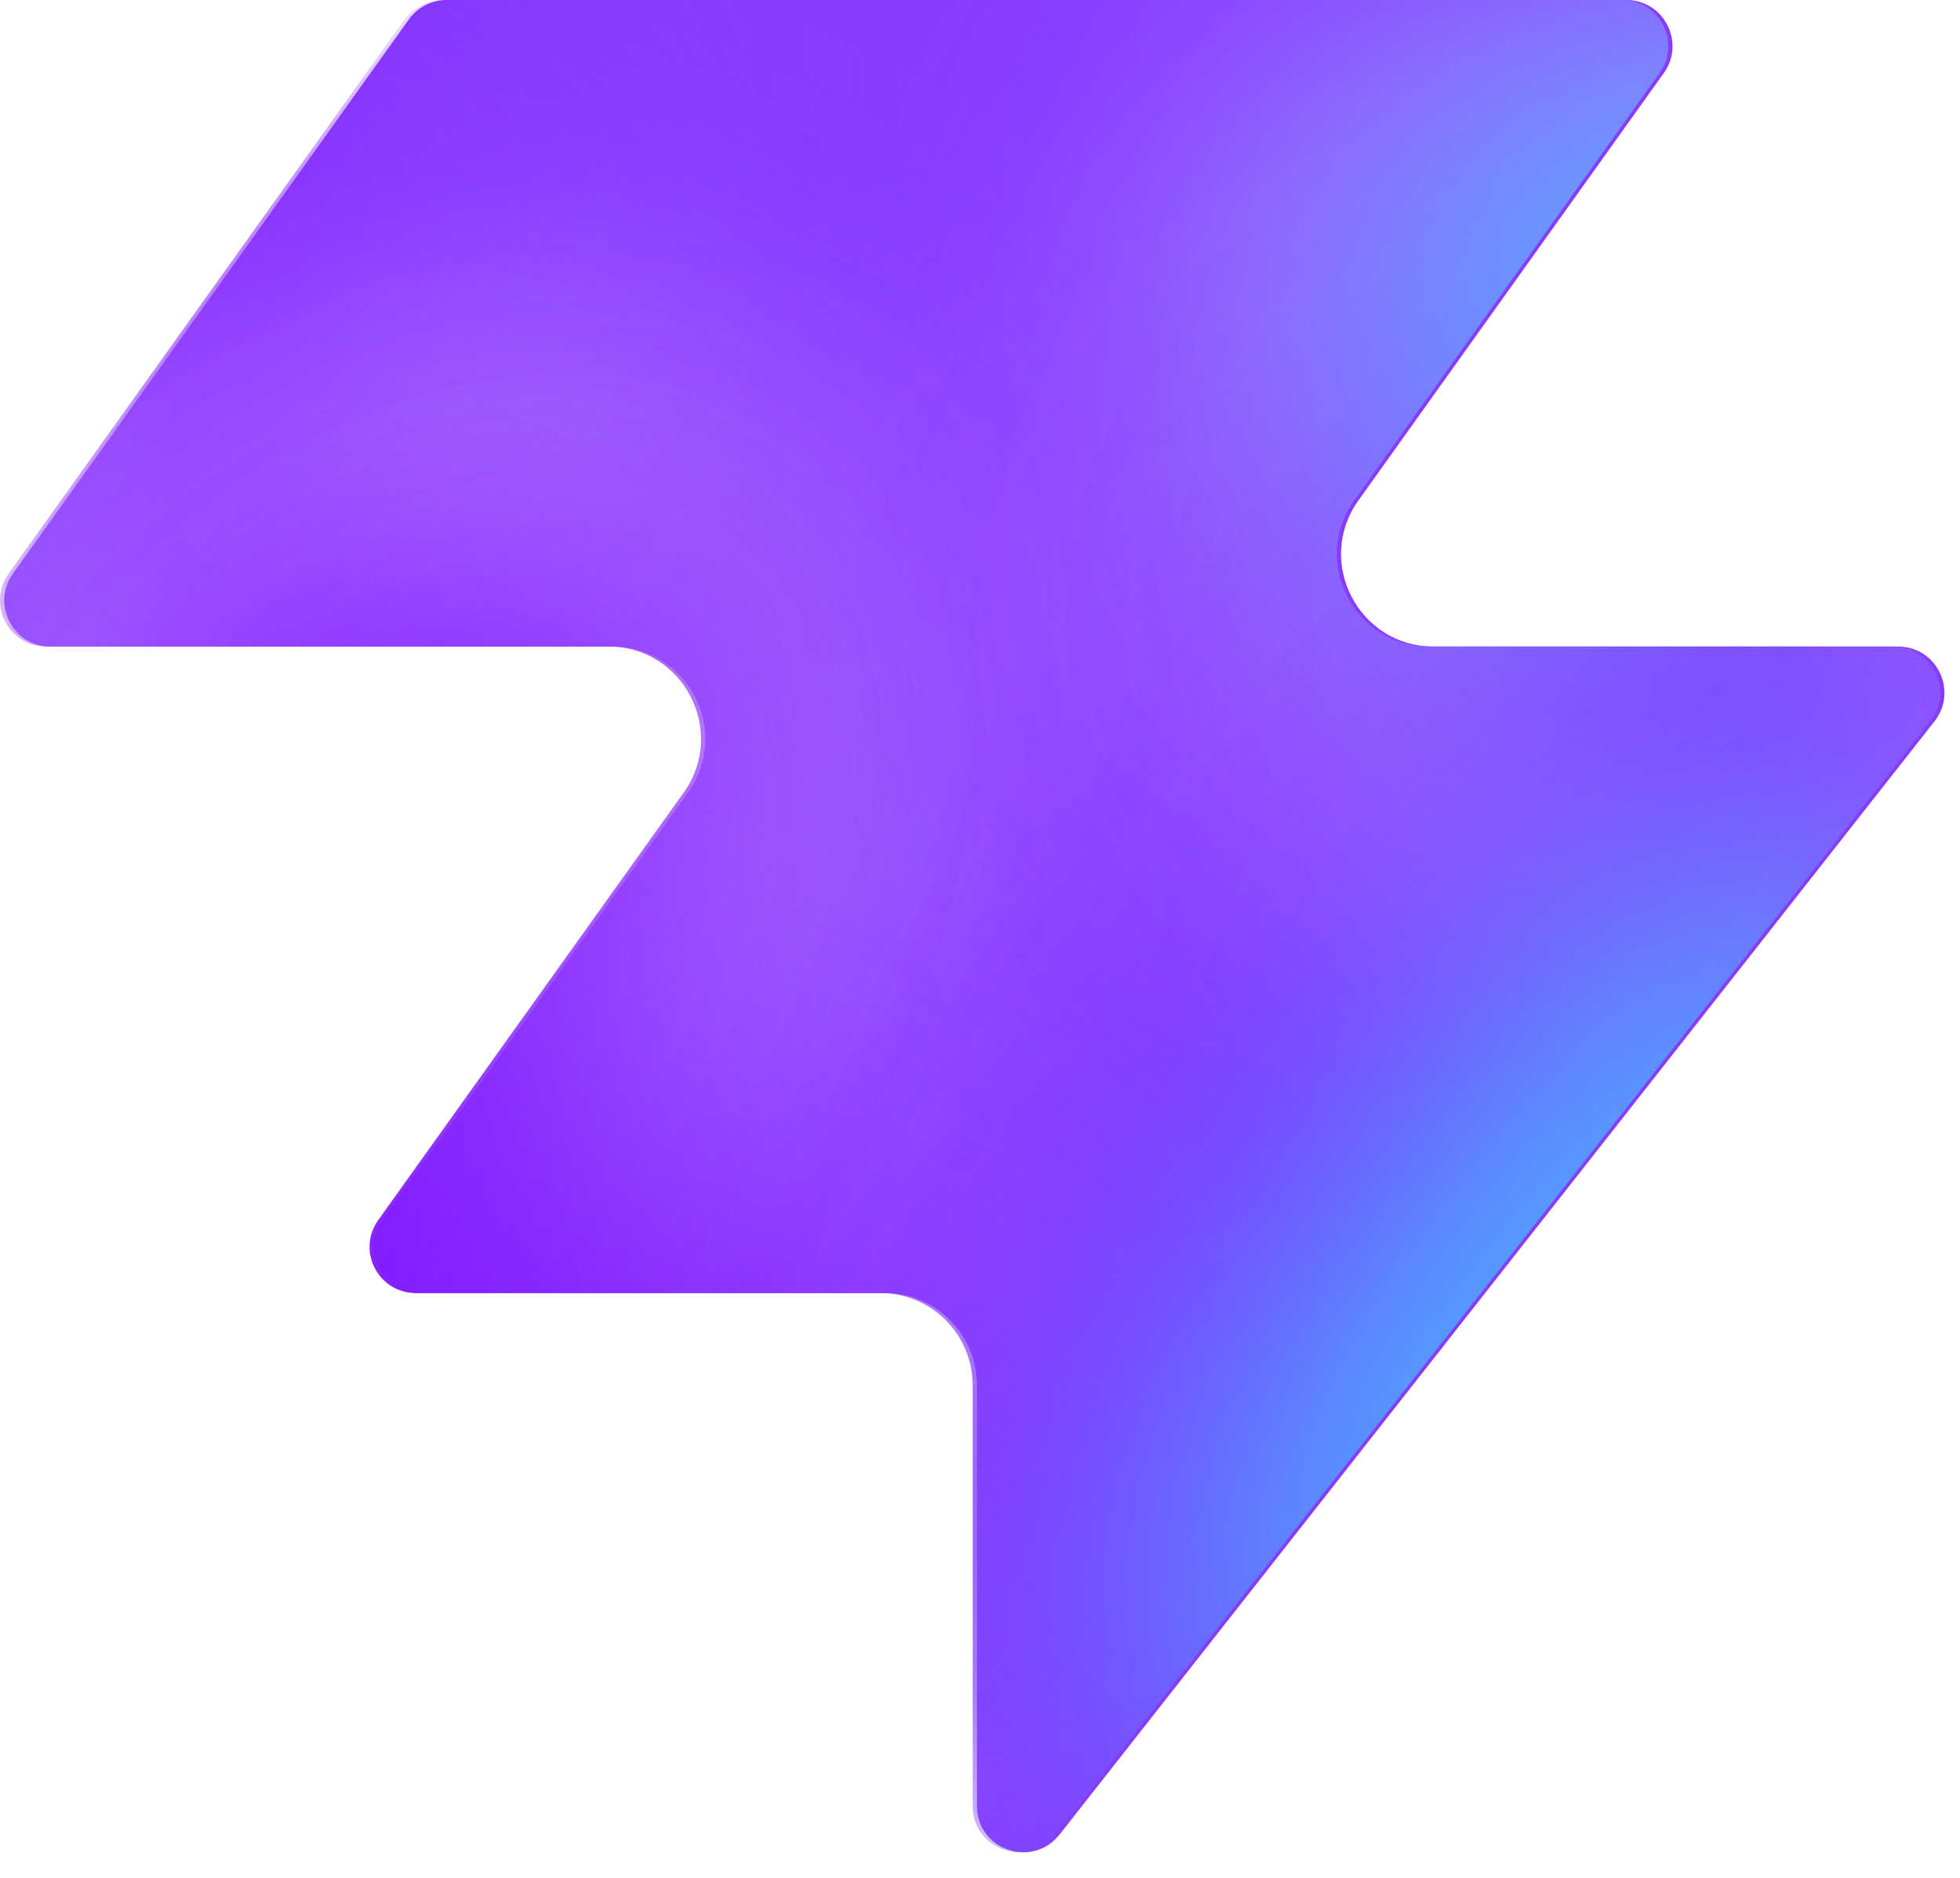
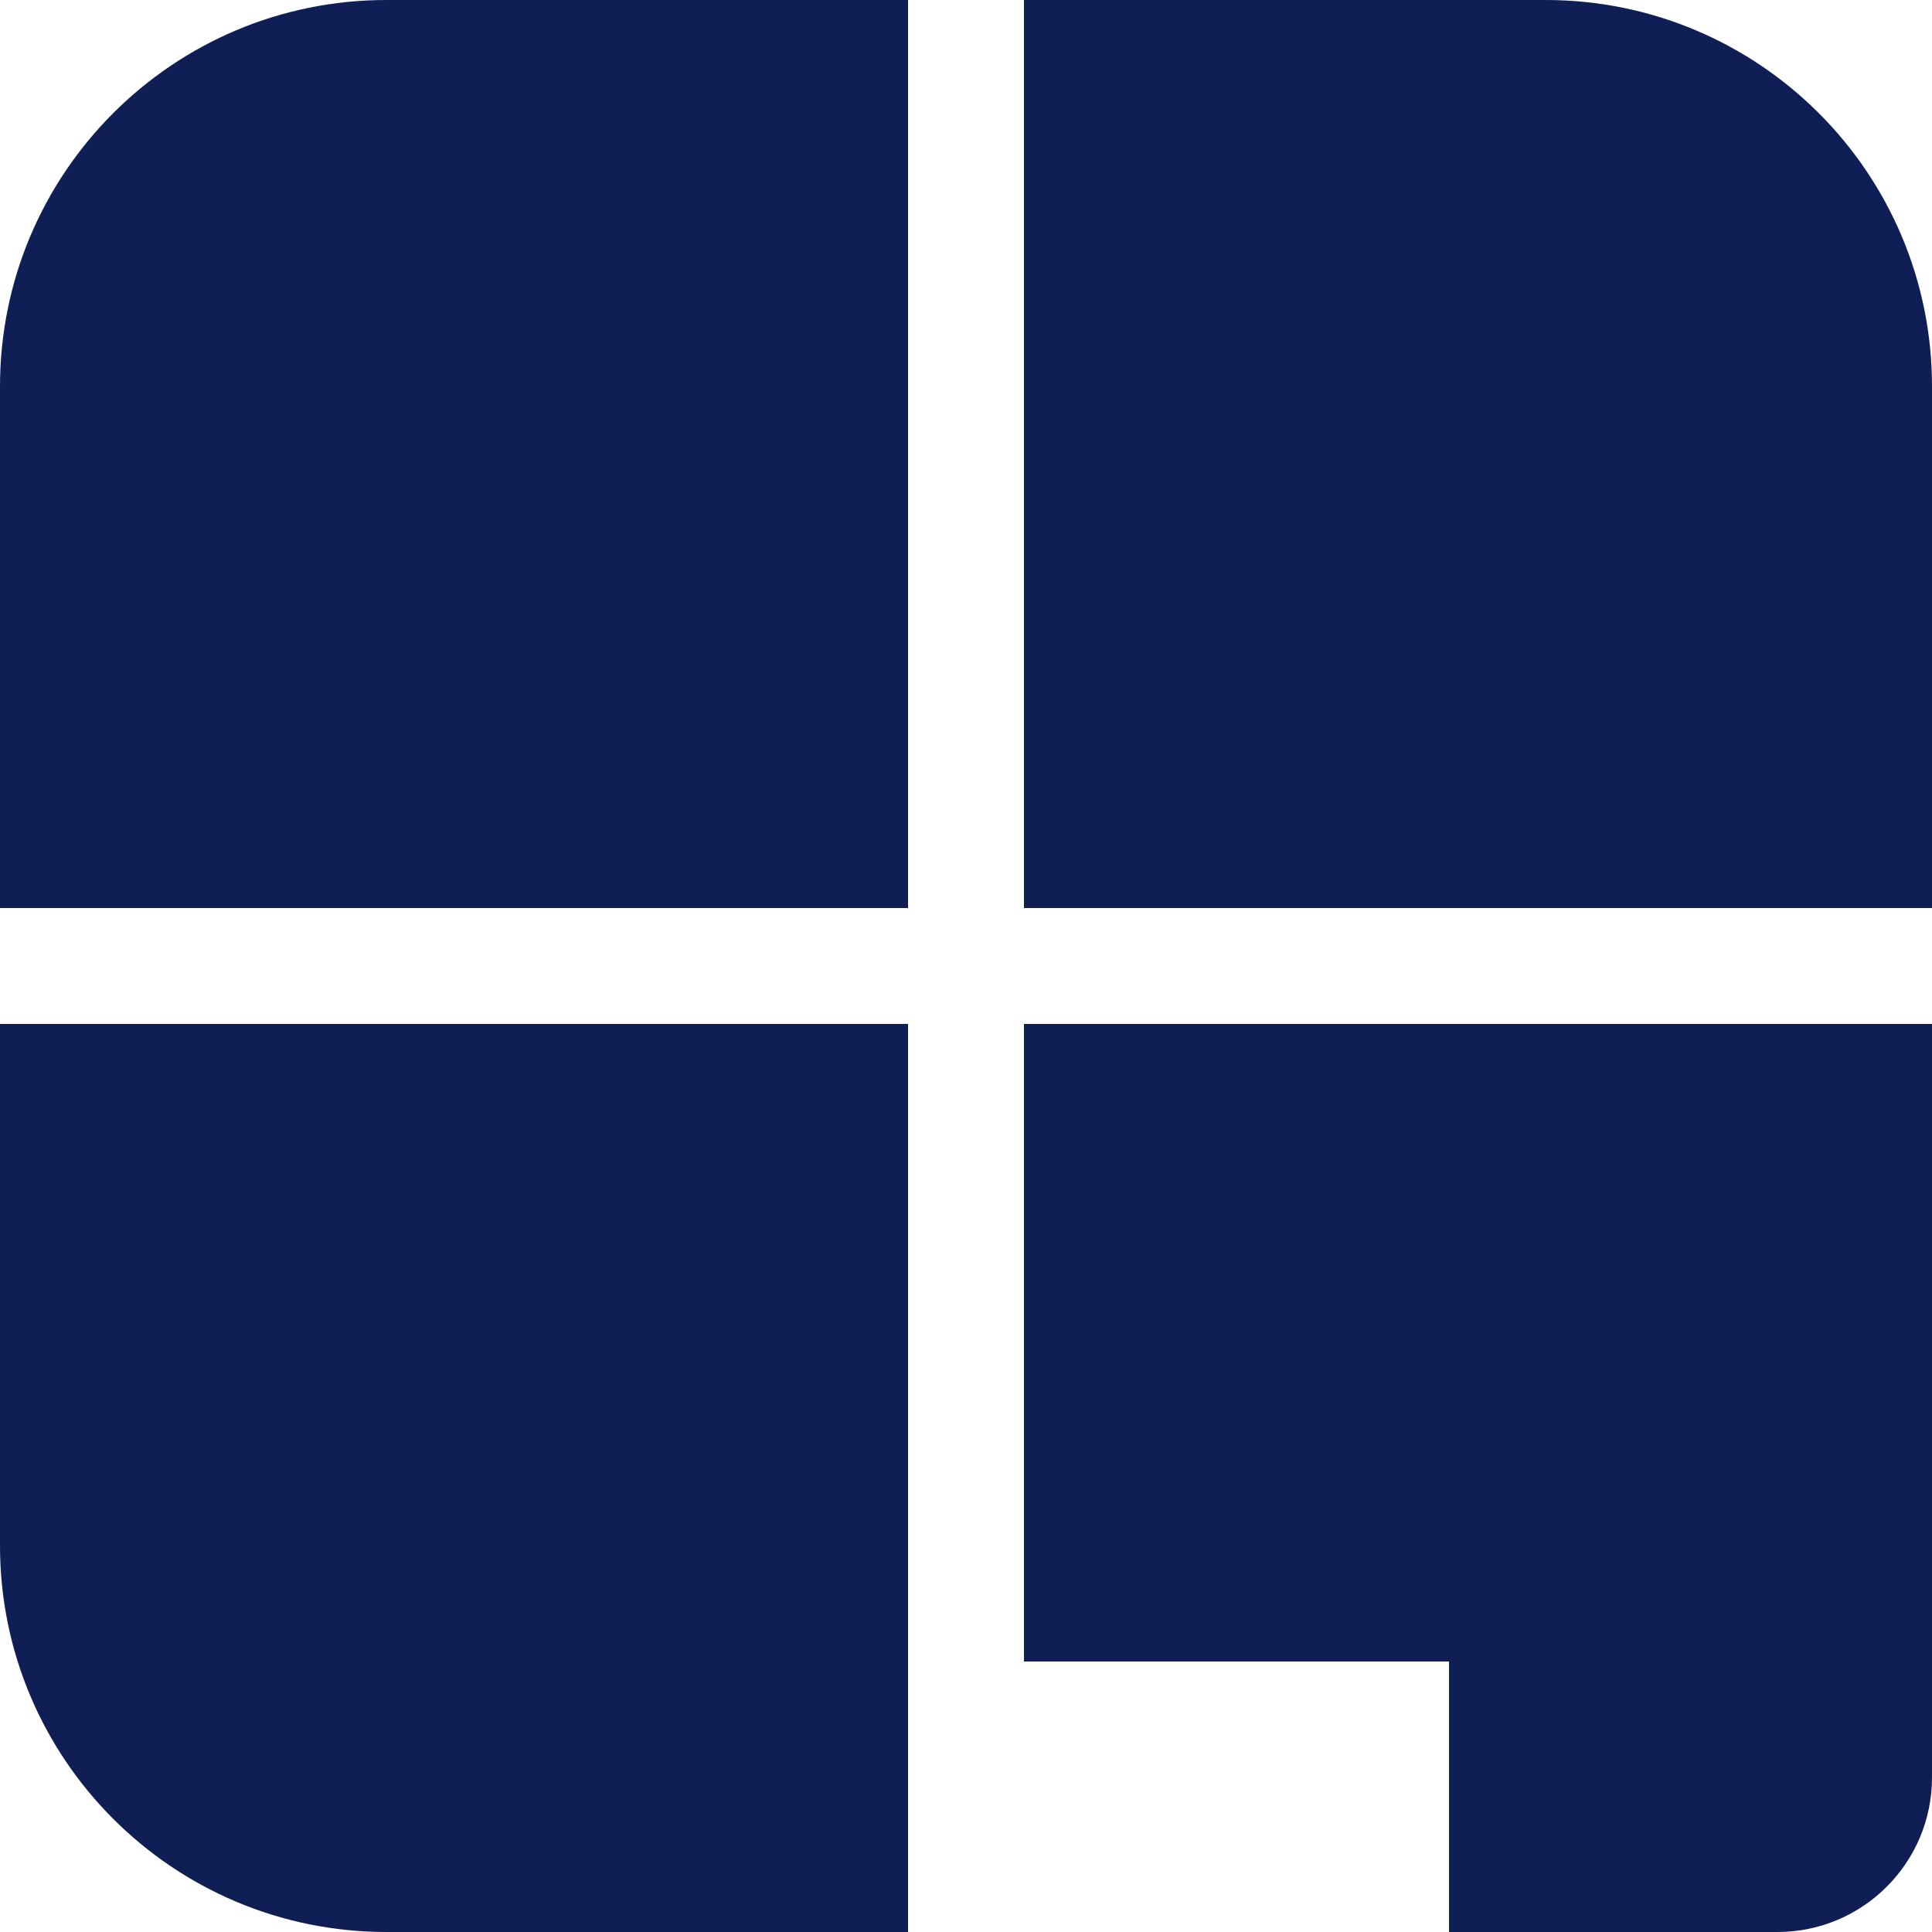
- <svg xmlns="http://www.w3.org/2000/svg" width="48" height="46" fill="none" viewBox="0 0 48 46">
-   <path fill="#863bff" d="M25.946 44.938c-.664.845-2.021.375-2.021-.698V33.937a2.26 2.26 0 0 0-2.262-2.262H10.287c-.92 0-1.456-1.04-.92-1.788l7.48-10.471c1.07-1.497 0-3.578-1.842-3.578H1.237c-.92 0-1.456-1.04-.92-1.788L10.013.474c.214-.297.556-.474.92-.474h28.894c.92 0 1.456 1.04.92 1.788l-7.48 10.471c-1.07 1.498 0 3.579 1.842 3.579h11.377c.943 0 1.473 1.088.89 1.83L25.947 44.94z" style="fill:#863bff;fill:color(display-p3 .525 .23 1);fill-opacity:1" />
-   <mask id="a" width="48" height="46" x="0" y="0" maskUnits="userSpaceOnUse" style="mask-type:alpha">
-     <path fill="#000" d="M25.842 44.938c-.664.844-2.021.375-2.021-.698V33.937a2.26 2.26 0 0 0-2.262-2.262H10.183c-.92 0-1.456-1.04-.92-1.788l7.48-10.471c1.07-1.498 0-3.579-1.842-3.579H1.133c-.92 0-1.456-1.04-.92-1.787L9.91.473c.214-.297.556-.474.92-.474h28.894c.92 0 1.456 1.04.92 1.788l-7.48 10.471c-1.07 1.498 0 3.578 1.842 3.578h11.377c.943 0 1.473 1.088.89 1.832L25.843 44.94z" style="fill:#000;fill-opacity:1" />
-   </mask>
-   <g mask="url(#a)">
-     <g filter="url(#b)">
-       <ellipse cx="5.508" cy="14.704" fill="#ede6ff" rx="5.508" ry="14.704" style="fill:#ede6ff;fill:color(display-p3 .927 .903 1);fill-opacity:1" transform="matrix(.00324 1 1 -.00324 -4.47 31.516)" />
-     </g>
-     <g filter="url(#c)">
-       <ellipse cx="10.399" cy="29.851" fill="#ede6ff" rx="10.399" ry="29.851" style="fill:#ede6ff;fill:color(display-p3 .927 .903 1);fill-opacity:1" transform="matrix(.00324 1 1 -.00324 -39.328 7.883)" />
-     </g>
-     <g filter="url(#d)">
-       <ellipse cx="5.508" cy="30.487" fill="#7e14ff" rx="5.508" ry="30.487" style="fill:#7e14ff;fill:color(display-p3 .492 .077 1);fill-opacity:1" transform="rotate(89.814 -25.913 -14.639)scale(1 -1)" />
-     </g>
-     <g filter="url(#e)">
-       <ellipse cx="5.508" cy="30.599" fill="#7e14ff" rx="5.508" ry="30.599" style="fill:#7e14ff;fill:color(display-p3 .492 .077 1);fill-opacity:1" transform="rotate(89.814 -32.644 -3.334)scale(1 -1)" />
-     </g>
-     <g filter="url(#f)">
-       <ellipse cx="5.508" cy="30.599" fill="#7e14ff" rx="5.508" ry="30.599" style="fill:#7e14ff;fill:color(display-p3 .492 .077 1);fill-opacity:1" transform="matrix(.00324 1 1 -.00324 -34.34 30.47)" />
-     </g>
-     <g filter="url(#g)">
-       <ellipse cx="14.072" cy="22.078" fill="#ede6ff" rx="14.072" ry="22.078" style="fill:#ede6ff;fill:color(display-p3 .927 .903 1);fill-opacity:1" transform="rotate(93.35 24.506 48.493)scale(-1 1)" />
-     </g>
-     <g filter="url(#h)">
-       <ellipse cx="3.47" cy="21.501" fill="#7e14ff" rx="3.47" ry="21.501" style="fill:#7e14ff;fill:color(display-p3 .492 .077 1);fill-opacity:1" transform="rotate(89.009 28.708 47.59)scale(-1 1)" />
-     </g>
-     <g filter="url(#i)">
-       <ellipse cx="3.47" cy="21.501" fill="#7e14ff" rx="3.47" ry="21.501" style="fill:#7e14ff;fill:color(display-p3 .492 .077 1);fill-opacity:1" transform="rotate(89.009 28.708 47.59)scale(-1 1)" />
-     </g>
-     <g filter="url(#j)">
-       <ellipse cx=".387" cy="8.972" fill="#7e14ff" rx="4.407" ry="29.108" style="fill:#7e14ff;fill:color(display-p3 .492 .077 1);fill-opacity:1" transform="rotate(39.51 .387 8.972)" />
-     </g>
-     <g filter="url(#k)">
-       <ellipse cx="47.523" cy="-6.092" fill="#7e14ff" rx="4.407" ry="29.108" style="fill:#7e14ff;fill:color(display-p3 .492 .077 1);fill-opacity:1" transform="rotate(37.892 47.523 -6.092)" />
-     </g>
-     <g filter="url(#l)">
-       <ellipse cx="41.412" cy="6.333" fill="#47bfff" rx="5.971" ry="9.665" style="fill:#47bfff;fill:color(display-p3 .28 .748 1);fill-opacity:1" transform="rotate(37.892 41.412 6.333)" />
-     </g>
-     <g filter="url(#m)">
-       <ellipse cx="-1.879" cy="38.332" fill="#7e14ff" rx="4.407" ry="29.108" style="fill:#7e14ff;fill:color(display-p3 .492 .077 1);fill-opacity:1" transform="rotate(37.892 -1.88 38.332)" />
-     </g>
-     <g filter="url(#n)">
-       <ellipse cx="-1.879" cy="38.332" fill="#7e14ff" rx="4.407" ry="29.108" style="fill:#7e14ff;fill:color(display-p3 .492 .077 1);fill-opacity:1" transform="rotate(37.892 -1.88 38.332)" />
-     </g>
-     <g filter="url(#o)">
-       <ellipse cx="35.651" cy="29.907" fill="#7e14ff" rx="4.407" ry="29.108" style="fill:#7e14ff;fill:color(display-p3 .492 .077 1);fill-opacity:1" transform="rotate(37.892 35.651 29.907)" />
-     </g>
-     <g filter="url(#p)">
-       <ellipse cx="38.418" cy="32.4" fill="#47bfff" rx="5.971" ry="15.297" style="fill:#47bfff;fill:color(display-p3 .28 .748 1);fill-opacity:1" transform="rotate(37.892 38.418 32.4)" />
-     </g>
-   </g>
-   <defs>
-     <filter id="b" width="60.045" height="41.654" x="-19.77" y="16.149" color-interpolation-filters="sRGB" filterUnits="userSpaceOnUse">
-       <feFlood flood-opacity="0" result="BackgroundImageFix" />
-       <feBlend in="SourceGraphic" in2="BackgroundImageFix" result="shape" />
-       <feGaussianBlur result="effect1_foregroundBlur_2002_17158" stdDeviation="7.659" />
-     </filter>
-     <filter id="c" width="90.34" height="51.437" x="-54.613" y="-7.533" color-interpolation-filters="sRGB" filterUnits="userSpaceOnUse">
-       <feFlood flood-opacity="0" result="BackgroundImageFix" />
-       <feBlend in="SourceGraphic" in2="BackgroundImageFix" result="shape" />
-       <feGaussianBlur result="effect1_foregroundBlur_2002_17158" stdDeviation="7.659" />
-     </filter>
-     <filter id="d" width="79.355" height="29.4" x="-49.64" y="2.03" color-interpolation-filters="sRGB" filterUnits="userSpaceOnUse">
-       <feFlood flood-opacity="0" result="BackgroundImageFix" />
-       <feBlend in="SourceGraphic" in2="BackgroundImageFix" result="shape" />
-       <feGaussianBlur result="effect1_foregroundBlur_2002_17158" stdDeviation="4.596" />
-     </filter>
-     <filter id="e" width="79.579" height="29.4" x="-45.045" y="20.029" color-interpolation-filters="sRGB" filterUnits="userSpaceOnUse">
-       <feFlood flood-opacity="0" result="BackgroundImageFix" />
-       <feBlend in="SourceGraphic" in2="BackgroundImageFix" result="shape" />
-       <feGaussianBlur result="effect1_foregroundBlur_2002_17158" stdDeviation="4.596" />
-     </filter>
-     <filter id="f" width="79.579" height="29.4" x="-43.513" y="21.178" color-interpolation-filters="sRGB" filterUnits="userSpaceOnUse">
-       <feFlood flood-opacity="0" result="BackgroundImageFix" />
-       <feBlend in="SourceGraphic" in2="BackgroundImageFix" result="shape" />
-       <feGaussianBlur result="effect1_foregroundBlur_2002_17158" stdDeviation="4.596" />
-     </filter>
-     <filter id="g" width="74.749" height="58.852" x="15.756" y="-17.901" color-interpolation-filters="sRGB" filterUnits="userSpaceOnUse">
-       <feFlood flood-opacity="0" result="BackgroundImageFix" />
-       <feBlend in="SourceGraphic" in2="BackgroundImageFix" result="shape" />
-       <feGaussianBlur result="effect1_foregroundBlur_2002_17158" stdDeviation="7.659" />
-     </filter>
-     <filter id="h" width="61.377" height="25.362" x="23.548" y="2.284" color-interpolation-filters="sRGB" filterUnits="userSpaceOnUse">
-       <feFlood flood-opacity="0" result="BackgroundImageFix" />
-       <feBlend in="SourceGraphic" in2="BackgroundImageFix" result="shape" />
-       <feGaussianBlur result="effect1_foregroundBlur_2002_17158" stdDeviation="4.596" />
-     </filter>
-     <filter id="i" width="61.377" height="25.362" x="23.548" y="2.284" color-interpolation-filters="sRGB" filterUnits="userSpaceOnUse">
-       <feFlood flood-opacity="0" result="BackgroundImageFix" />
-       <feBlend in="SourceGraphic" in2="BackgroundImageFix" result="shape" />
-       <feGaussianBlur result="effect1_foregroundBlur_2002_17158" stdDeviation="4.596" />
-     </filter>
-     <filter id="j" width="56.045" height="63.649" x="-27.636" y="-22.853" color-interpolation-filters="sRGB" filterUnits="userSpaceOnUse">
-       <feFlood flood-opacity="0" result="BackgroundImageFix" />
-       <feBlend in="SourceGraphic" in2="BackgroundImageFix" result="shape" />
-       <feGaussianBlur result="effect1_foregroundBlur_2002_17158" stdDeviation="4.596" />
-     </filter>
-     <filter id="k" width="54.814" height="64.646" x="20.116" y="-38.415" color-interpolation-filters="sRGB" filterUnits="userSpaceOnUse">
-       <feFlood flood-opacity="0" result="BackgroundImageFix" />
-       <feBlend in="SourceGraphic" in2="BackgroundImageFix" result="shape" />
-       <feGaussianBlur result="effect1_foregroundBlur_2002_17158" stdDeviation="4.596" />
-     </filter>
-     <filter id="l" width="33.541" height="35.313" x="24.641" y="-11.323" color-interpolation-filters="sRGB" filterUnits="userSpaceOnUse">
-       <feFlood flood-opacity="0" result="BackgroundImageFix" />
-       <feBlend in="SourceGraphic" in2="BackgroundImageFix" result="shape" />
-       <feGaussianBlur result="effect1_foregroundBlur_2002_17158" stdDeviation="4.596" />
-     </filter>
-     <filter id="m" width="54.814" height="64.646" x="-29.286" y="6.009" color-interpolation-filters="sRGB" filterUnits="userSpaceOnUse">
-       <feFlood flood-opacity="0" result="BackgroundImageFix" />
-       <feBlend in="SourceGraphic" in2="BackgroundImageFix" result="shape" />
-       <feGaussianBlur result="effect1_foregroundBlur_2002_17158" stdDeviation="4.596" />
-     </filter>
-     <filter id="n" width="54.814" height="64.646" x="-29.286" y="6.009" color-interpolation-filters="sRGB" filterUnits="userSpaceOnUse">
-       <feFlood flood-opacity="0" result="BackgroundImageFix" />
-       <feBlend in="SourceGraphic" in2="BackgroundImageFix" result="shape" />
-       <feGaussianBlur result="effect1_foregroundBlur_2002_17158" stdDeviation="4.596" />
-     </filter>
-     <filter id="o" width="54.814" height="64.646" x="8.244" y="-2.416" color-interpolation-filters="sRGB" filterUnits="userSpaceOnUse">
-       <feFlood flood-opacity="0" result="BackgroundImageFix" />
-       <feBlend in="SourceGraphic" in2="BackgroundImageFix" result="shape" />
-       <feGaussianBlur result="effect1_foregroundBlur_2002_17158" stdDeviation="4.596" />
-     </filter>
-     <filter id="p" width="39.409" height="43.623" x="18.713" y="10.588" color-interpolation-filters="sRGB" filterUnits="userSpaceOnUse">
-       <feFlood flood-opacity="0" result="BackgroundImageFix" />
-       <feBlend in="SourceGraphic" in2="BackgroundImageFix" result="shape" />
-       <feGaussianBlur result="effect1_foregroundBlur_2002_17158" stdDeviation="4.596" />
-     </filter>
-   </defs>
+ <svg xmlns="http://www.w3.org/2000/svg" viewBox="0 0 100 100">
+   <style>
+     path { fill: #0f1e54; }
+     @media (prefers-color-scheme: dark) {
+       path { fill: #eef1fb; }
+     }
+   </style>
+   <path d="M20,0 H47 V47 H0 V20 A20,20 0 0 1 20,0 Z" />
+   <path d="M53,0 H80 A20,20 0 0 1 100,20 V47 H53 V0 Z" />
+   <path d="M0,53 H47 V100 H20 A20,20 0 0 1 0,80 V53 Z" />
+   <path d="M53,53 H100 V92 A8,8 0 0 1 92,100 H75 V86 H53 Z" />
</svg>
